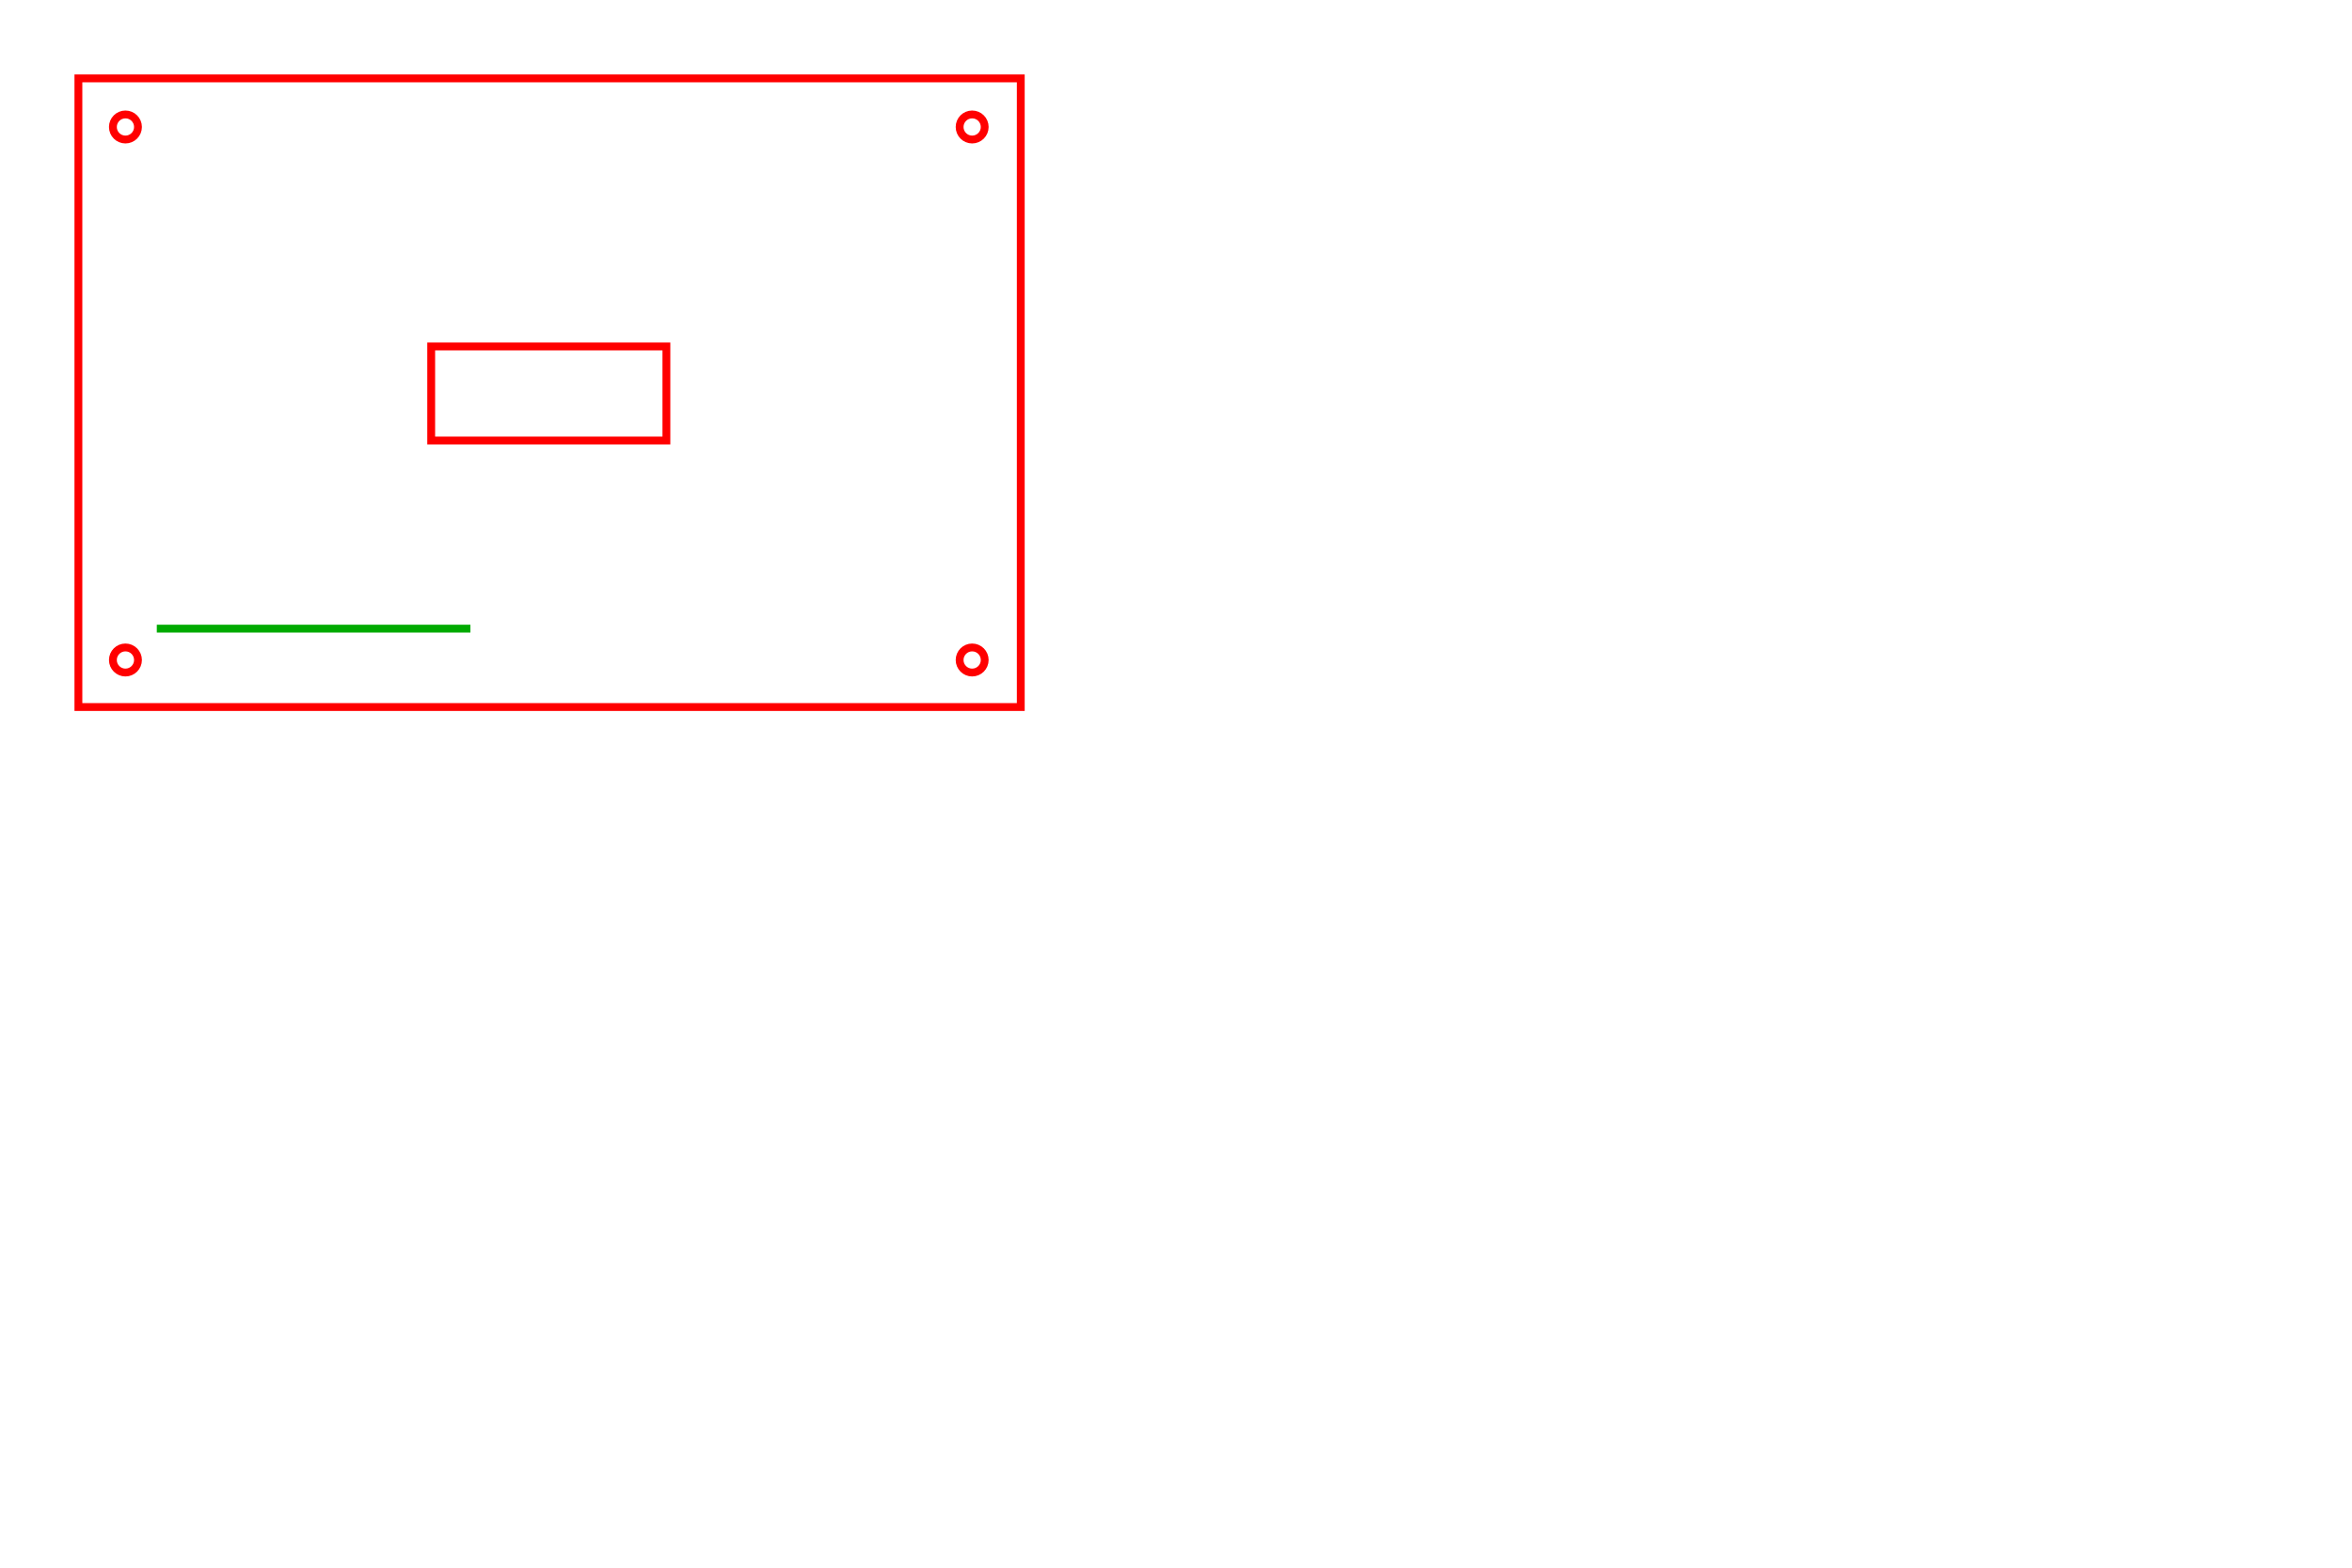
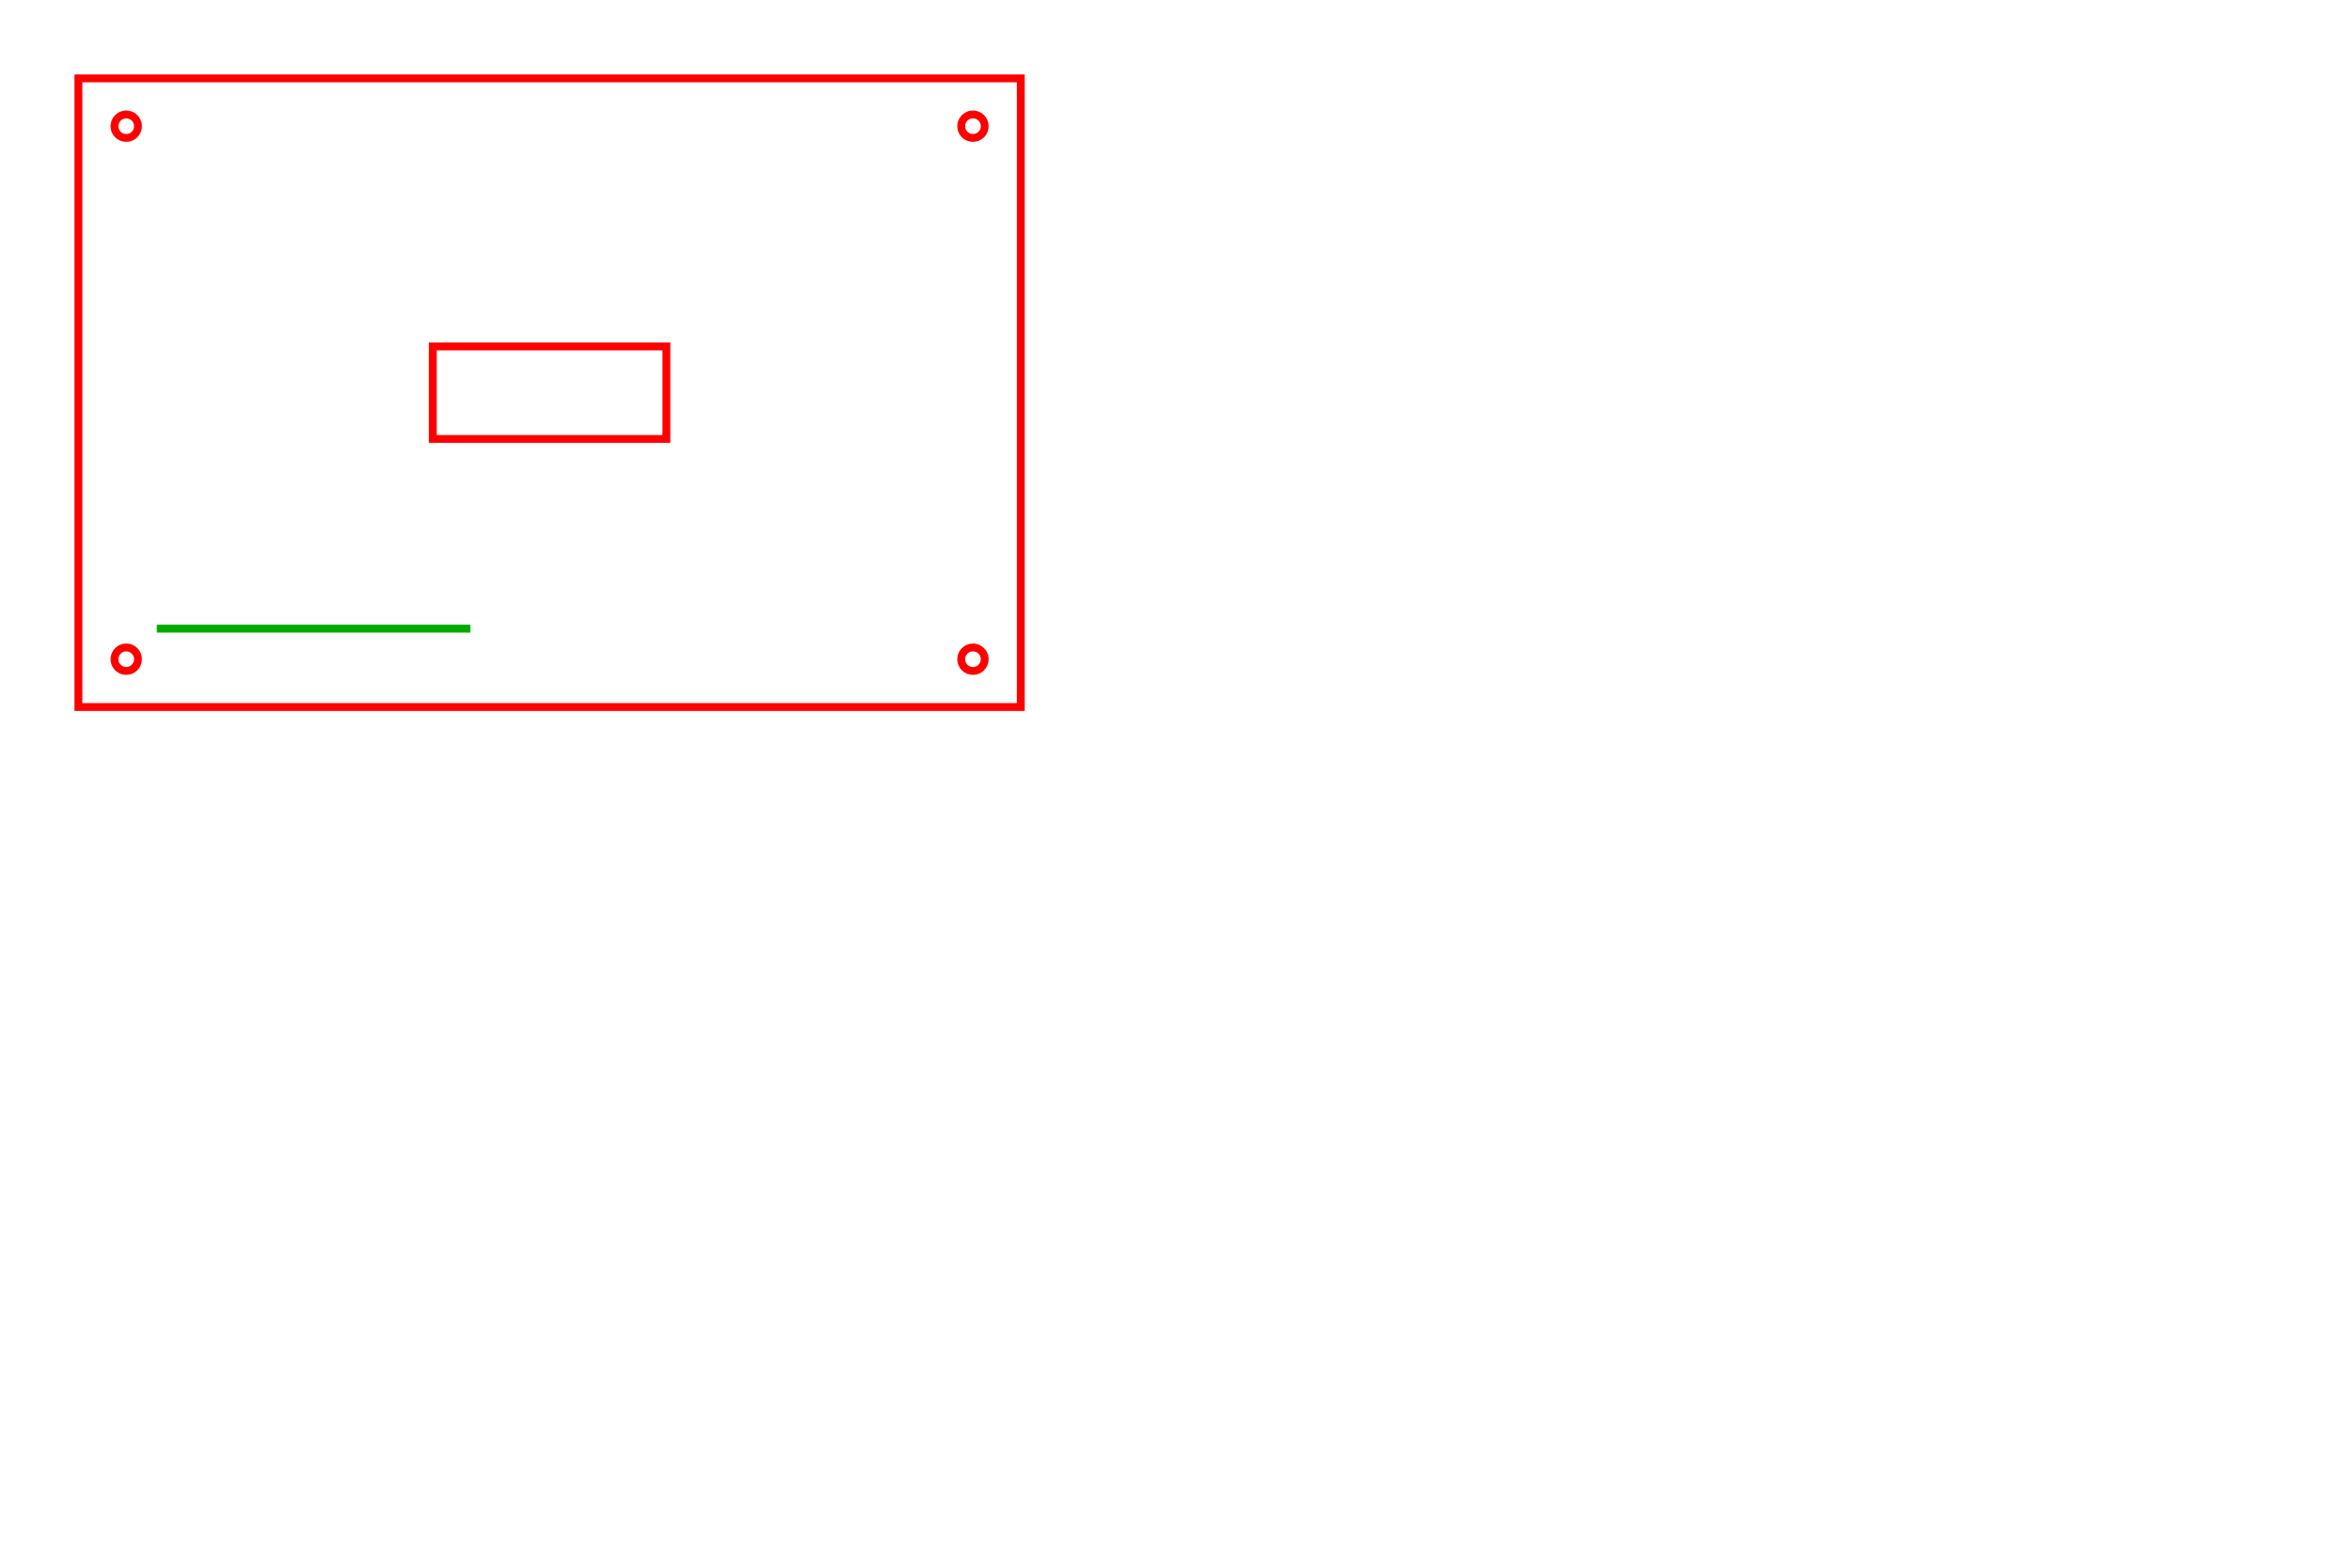
<svg xmlns="http://www.w3.org/2000/svg" width="300mm" height="200mm" viewBox="0 0 300 200">
-   <circle id="mount-a" cx="16" cy="84.2" r="1.6" stroke="#ff0000" fill="none" />
-   <circle id="mount-b" cx="124" cy="84.2" r="1.6" stroke="#ff0000" fill="none" />
-   <circle id="mount-c" cx="16" cy="16.2" r="1.6" stroke="#ff0000" fill="none" />
-   <circle id="mount-d" cx="124" cy="16.2" r="1.6" stroke="#ff0000" fill="none" />
-   <rect id="window" x="55" y="44.2" width="30" height="12" stroke="#ff0000" fill="none" />
+   <circle id="mount-a" cx="16.1" cy="84.1" r="1.5" stroke="#ff0000" fill="none" />
+   <circle id="mount-b" cx="124.1" cy="84.1" r="1.5" stroke="#ff0000" fill="none" />
+   <circle id="mount-c" cx="16.1" cy="16.1" r="1.5" stroke="#ff0000" fill="none" />
+   <circle id="mount-d" cx="124.1" cy="16.1" r="1.5" stroke="#ff0000" fill="none" />
+   <rect id="window" x="55.2" y="44.2" width="29.8" height="11.8" stroke="#ff0000" fill="none" />
  <path id="label" d="M20 80.2 H60" stroke="#00aa00" fill="none" />
  <path id="outline" d="M10 10 H130.2 V90.2 H10 Z" stroke="#ff0000" fill="none" />
</svg>
